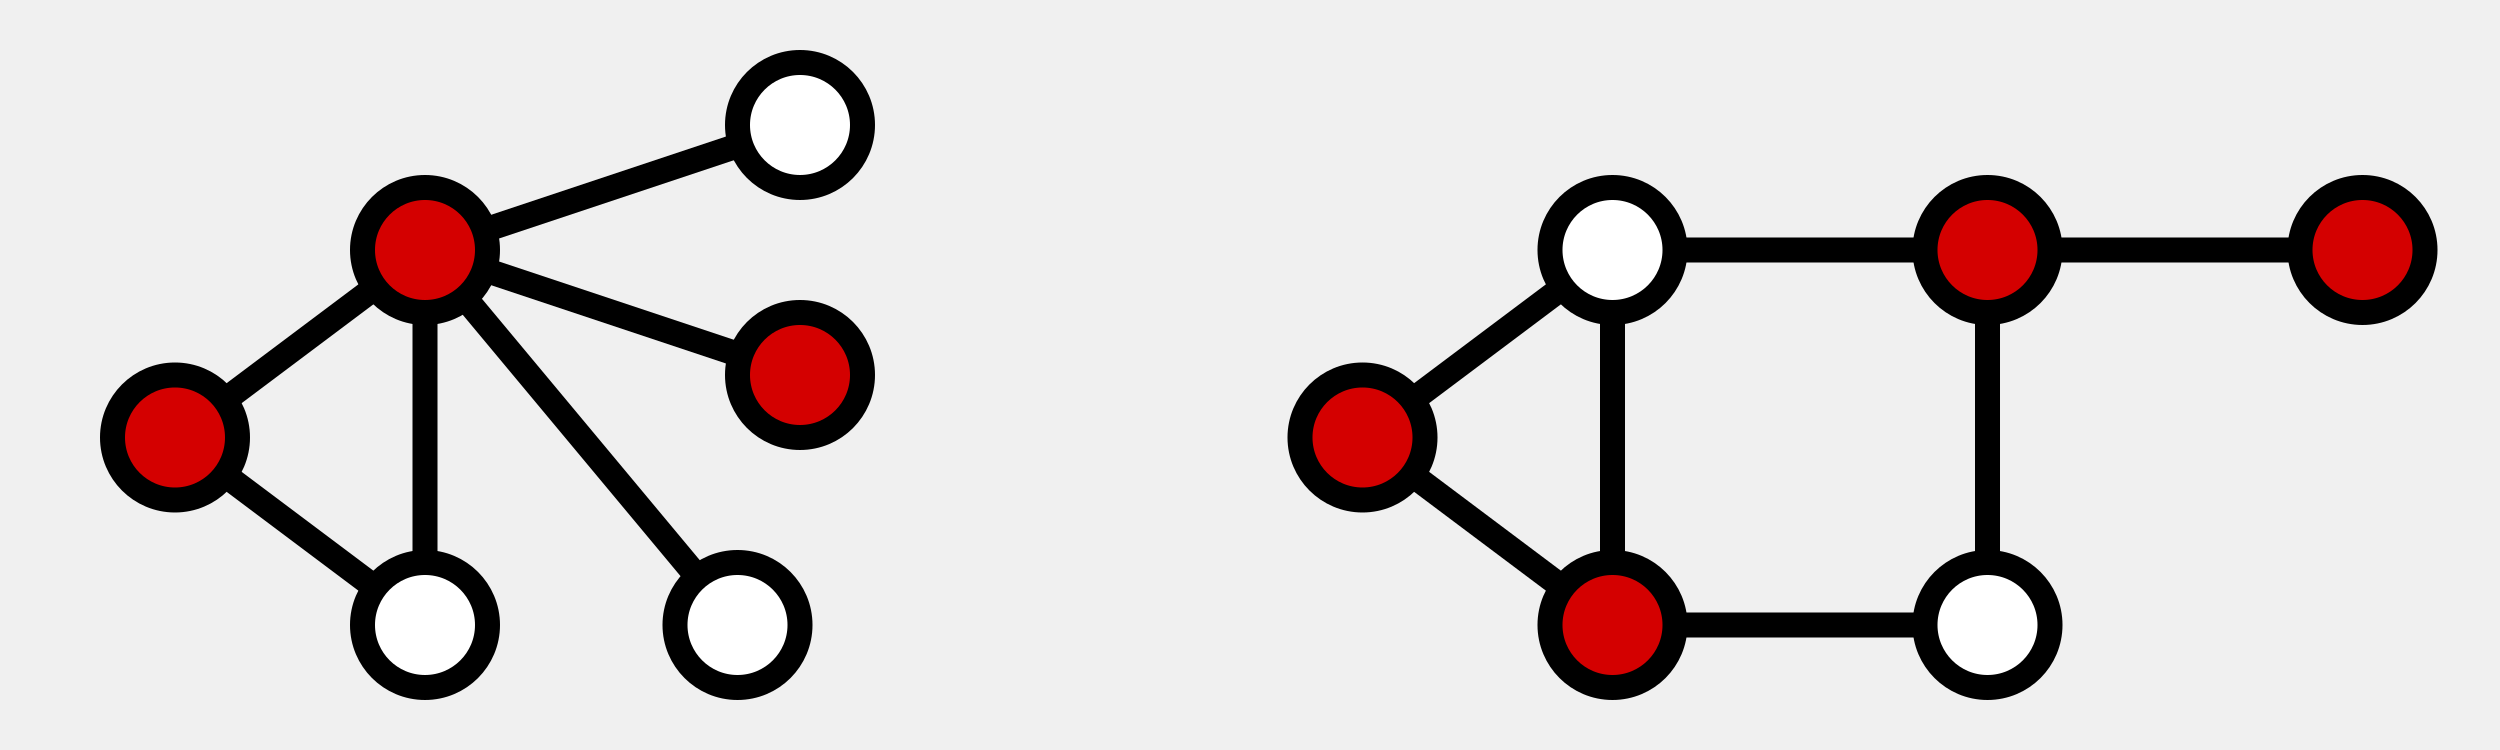
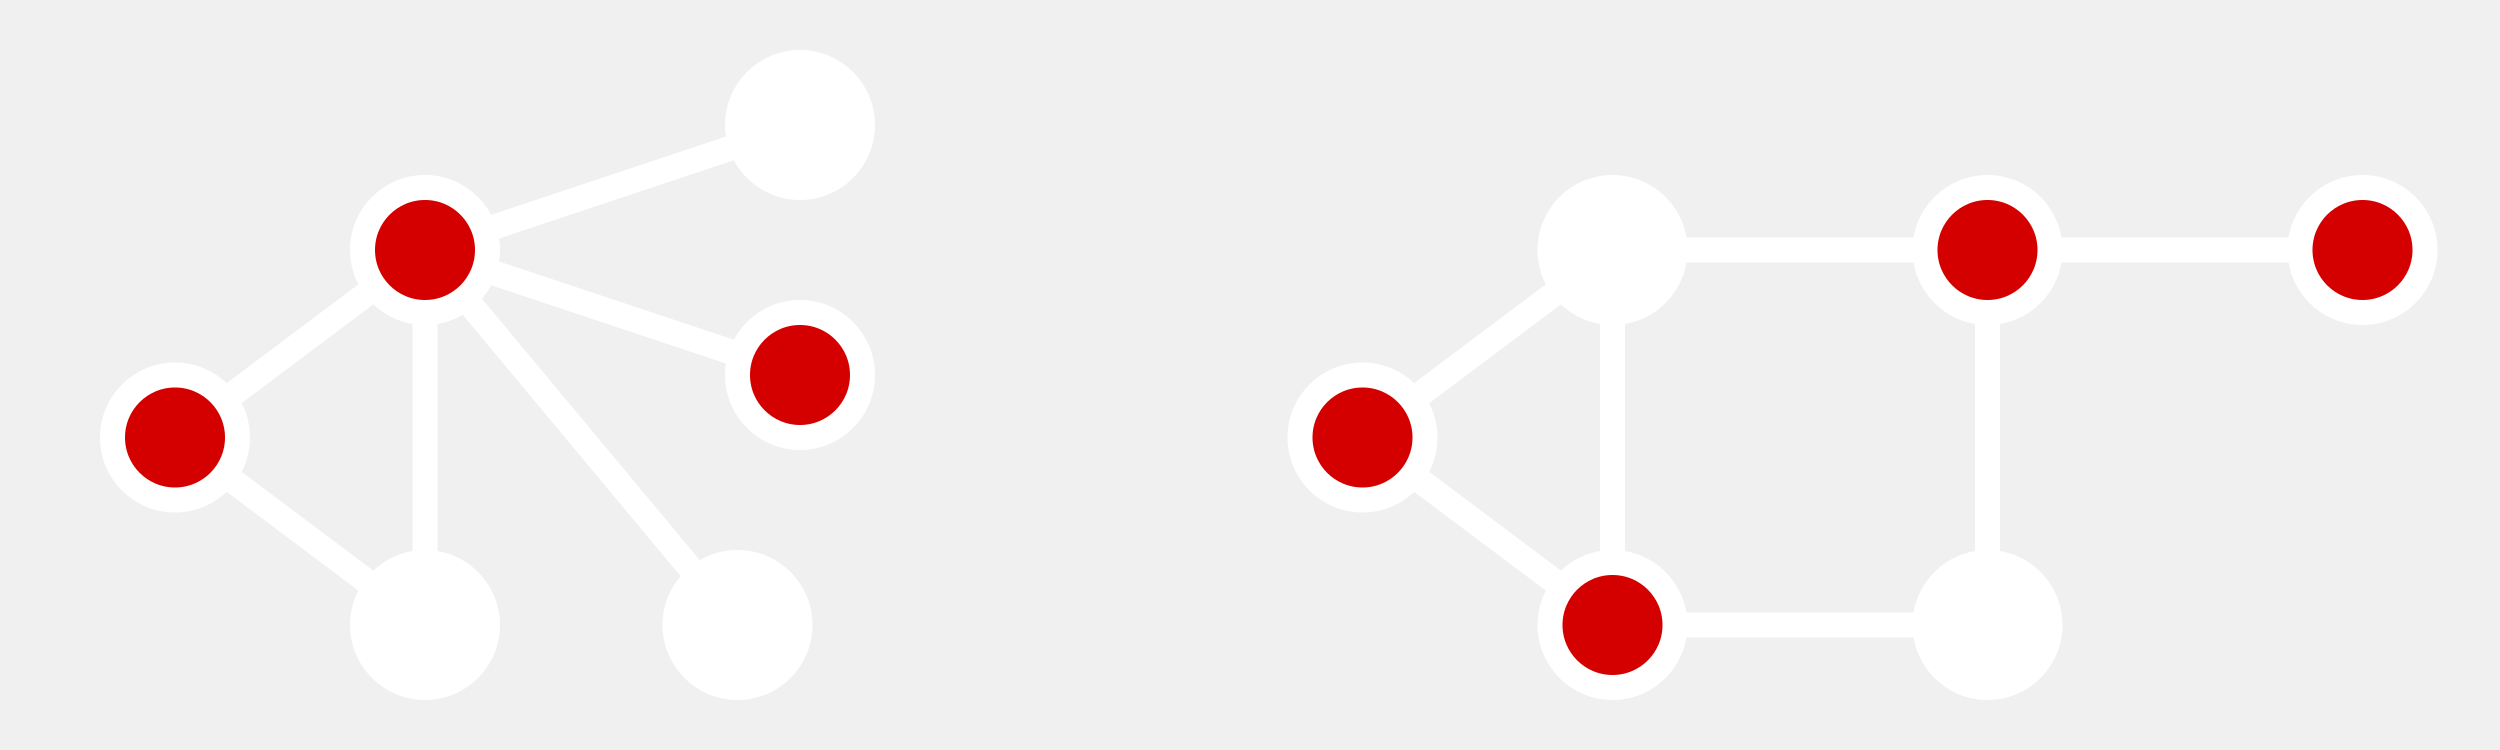
<svg xmlns="http://www.w3.org/2000/svg" width="200" height="60" id="svg4786" version="1.0">
  <defs id="defs4788" />
  <g id="layer1" transform="translate(-517.9286,-709.2193)">
-     <path id="path3600" d="M 531.929,744.219 L 551.929,729.219" style="fill:none;fill-rule:evenodd;stroke:#000000;stroke-width:2;stroke-linecap:butt;stroke-linejoin:miter;stroke-miterlimit:4;stroke-dasharray:none;stroke-opacity:1" />
-     <path id="path3602" d="M 551.929,729.219 L 581.929,719.219" style="fill:none;fill-rule:evenodd;stroke:#000000;stroke-width:2;stroke-linecap:butt;stroke-linejoin:miter;stroke-miterlimit:4;stroke-dasharray:none;stroke-opacity:1" />
-     <path id="path3604" d="M 531.929,744.219 L 551.929,759.219" style="fill:none;fill-rule:evenodd;stroke:#000000;stroke-width:2;stroke-linecap:butt;stroke-linejoin:miter;stroke-miterlimit:4;stroke-dasharray:none;stroke-opacity:1" />
-     <path id="path3606" d="M 551.929,729.219 L 551.929,759.219" style="fill:none;fill-rule:evenodd;stroke:#000000;stroke-width:2;stroke-linecap:butt;stroke-linejoin:miter;stroke-miterlimit:4;stroke-dasharray:none;stroke-opacity:1" />
-     <path id="path3608" d="M 551.929,729.219 L 581.929,739.219" style="fill:none;fill-rule:evenodd;stroke:#000000;stroke-width:2;stroke-linecap:butt;stroke-linejoin:miter;stroke-miterlimit:4;stroke-dasharray:none;stroke-opacity:1" />
-     <path id="path3610" d="M 551.929,729.219 L 576.929,759.219" style="fill:none;fill-rule:evenodd;stroke:#000000;stroke-width:2;stroke-linecap:butt;stroke-linejoin:miter;stroke-miterlimit:4;stroke-dasharray:none;stroke-opacity:1" />
-     <path style="fill:none;fill-rule:evenodd;stroke:#000000;stroke-width:2;stroke-linecap:butt;stroke-linejoin:miter;stroke-miterlimit:4;stroke-dasharray:none;stroke-opacity:1" d="M 626.929,744.219 L 646.929,729.219" id="path3612" />
-     <path style="fill:none;fill-rule:evenodd;stroke:#000000;stroke-width:2;stroke-linecap:butt;stroke-linejoin:miter;stroke-miterlimit:4;stroke-dasharray:none;stroke-opacity:1" d="M 626.929,744.219 L 646.929,759.219" id="path3614" />
-     <path style="fill:none;fill-rule:evenodd;stroke:#000000;stroke-width:2;stroke-linecap:butt;stroke-linejoin:miter;stroke-miterlimit:4;stroke-dasharray:none;stroke-opacity:1" d="M 646.929,729.219 L 646.929,759.219" id="path3616" />
-     <path id="path3618" d="M 646.929,729.219 L 676.929,729.219" style="fill:none;fill-rule:evenodd;stroke:#000000;stroke-width:2;stroke-linecap:butt;stroke-linejoin:miter;stroke-miterlimit:4;stroke-dasharray:none;stroke-opacity:1" />
-     <path id="path3620" d="M 646.929,759.219 L 676.929,759.219" style="fill:none;fill-rule:evenodd;stroke:#000000;stroke-width:2;stroke-linecap:butt;stroke-linejoin:miter;stroke-miterlimit:4;stroke-dasharray:none;stroke-opacity:1" />
-     <path id="path3622" d="M 676.929,729.219 L 706.929,729.219" style="fill:none;fill-rule:evenodd;stroke:#000000;stroke-width:2;stroke-linecap:butt;stroke-linejoin:miter;stroke-miterlimit:4;stroke-dasharray:none;stroke-opacity:1" />
-     <path id="path3624" d="M 676.929,729.219 L 676.929,759.219" style="fill:none;fill-rule:evenodd;stroke:#000000;stroke-width:2;stroke-linecap:butt;stroke-linejoin:miter;stroke-miterlimit:4;stroke-dasharray:none;stroke-opacity:1" />
-     <path d="M 215,437.362 A 5,5 0 1 1 205,437.362 A 5,5 0 1 1 215,437.362 z" id="path3638" style="opacity:1;fill:#d40000;fill-opacity:1;fill-rule:evenodd;stroke:#000000;stroke-width:2;stroke-linecap:butt;stroke-linejoin:miter;marker:none;marker-start:none;marker-mid:none;marker-end:none;stroke-miterlimit:4;stroke-dasharray:none;stroke-dashoffset:0;stroke-opacity:1;visibility:visible;display:inline;overflow:visible;enable-background:accumulate;color:#000000" transform="translate(341.9286,291.8571)" />
-     <path transform="translate(341.9286,321.8571)" style="opacity:1;fill:#ffffff;fill-opacity:1;fill-rule:evenodd;stroke:#000000;stroke-width:2;stroke-linecap:butt;stroke-linejoin:miter;marker:none;marker-start:none;marker-mid:none;marker-end:none;stroke-miterlimit:4;stroke-dasharray:none;stroke-dashoffset:0;stroke-opacity:1;visibility:visible;display:inline;overflow:visible;enable-background:accumulate;color:#000000" id="path3640" d="M 215,437.362 A 5,5 0 1 1 205,437.362 A 5,5 0 1 1 215,437.362 z" />
-     <path d="M 215,437.362 A 5,5 0 1 1 205,437.362 A 5,5 0 1 1 215,437.362 z" id="path3642" style="opacity:1;fill:#d40000;fill-opacity:1;fill-rule:evenodd;stroke:#000000;stroke-width:2;stroke-linecap:butt;stroke-linejoin:miter;marker:none;marker-start:none;marker-mid:none;marker-end:none;stroke-miterlimit:4;stroke-dasharray:none;stroke-dashoffset:0;stroke-opacity:1;visibility:visible;display:inline;overflow:visible;enable-background:accumulate;color:#000000" transform="translate(321.9286,306.8571)" />
-     <path transform="translate(366.9286,321.8571)" style="opacity:1;fill:#ffffff;fill-opacity:1;fill-rule:evenodd;stroke:#000000;stroke-width:2;stroke-linecap:butt;stroke-linejoin:miter;marker:none;marker-start:none;marker-mid:none;marker-end:none;stroke-miterlimit:4;stroke-dasharray:none;stroke-dashoffset:0;stroke-opacity:1;visibility:visible;display:inline;overflow:visible;enable-background:accumulate;color:#000000" id="path3644" d="M 215,437.362 A 5,5 0 1 1 205,437.362 A 5,5 0 1 1 215,437.362 z" />
-     <path d="M 215,437.362 A 5,5 0 1 1 205,437.362 A 5,5 0 1 1 215,437.362 z" id="path3646" style="opacity:1;fill:#d40000;fill-opacity:1;fill-rule:evenodd;stroke:#000000;stroke-width:2;stroke-linecap:butt;stroke-linejoin:miter;marker:none;marker-start:none;marker-mid:none;marker-end:none;stroke-miterlimit:4;stroke-dasharray:none;stroke-dashoffset:0;stroke-opacity:1;visibility:visible;display:inline;overflow:visible;enable-background:accumulate;color:#000000" transform="translate(371.9286,301.8571)" />
-     <path transform="translate(371.9286,281.8571)" style="opacity:1;fill:#ffffff;fill-opacity:1;fill-rule:evenodd;stroke:#000000;stroke-width:2;stroke-linecap:butt;stroke-linejoin:miter;marker:none;marker-start:none;marker-mid:none;marker-end:none;stroke-miterlimit:4;stroke-dasharray:none;stroke-dashoffset:0;stroke-opacity:1;visibility:visible;display:inline;overflow:visible;enable-background:accumulate;color:#000000" id="path3648" d="M 215,437.362 A 5,5 0 1 1 205,437.362 A 5,5 0 1 1 215,437.362 z" />
-     <path transform="translate(436.9286,291.8571)" style="opacity:1;fill:#ffffff;fill-opacity:1;fill-rule:evenodd;stroke:#000000;stroke-width:2;stroke-linecap:butt;stroke-linejoin:miter;marker:none;marker-start:none;marker-mid:none;marker-end:none;stroke-miterlimit:4;stroke-dasharray:none;stroke-dashoffset:0;stroke-opacity:1;visibility:visible;display:inline;overflow:visible;enable-background:accumulate;color:#000000" id="path3650" d="M 215,437.362 A 5,5 0 1 1 205,437.362 A 5,5 0 1 1 215,437.362 z" />
-     <path d="M 215,437.362 A 5,5 0 1 1 205,437.362 A 5,5 0 1 1 215,437.362 z" id="path3652" style="opacity:1;fill:#d40000;fill-opacity:1;fill-rule:evenodd;stroke:#000000;stroke-width:2;stroke-linecap:butt;stroke-linejoin:miter;marker:none;marker-start:none;marker-mid:none;marker-end:none;stroke-miterlimit:4;stroke-dasharray:none;stroke-dashoffset:0;stroke-opacity:1;visibility:visible;display:inline;overflow:visible;enable-background:accumulate" transform="translate(436.9286,321.8571)" />
-     <path transform="translate(416.9286,306.8571)" style="opacity:1;fill:#d40000;fill-opacity:1;fill-rule:evenodd;stroke:#000000;stroke-width:2;stroke-linecap:butt;stroke-linejoin:miter;marker:none;marker-start:none;marker-mid:none;marker-end:none;stroke-miterlimit:4;stroke-dasharray:none;stroke-dashoffset:0;stroke-opacity:1;visibility:visible;display:inline;overflow:visible;enable-background:accumulate;color:#000000" id="path3654" d="M 215,437.362 A 5,5 0 1 1 205,437.362 A 5,5 0 1 1 215,437.362 z" />
-     <path d="M 215,437.362 A 5,5 0 1 1 205,437.362 A 5,5 0 1 1 215,437.362 z" id="path3656" style="opacity:1;fill:#ffffff;fill-opacity:1;fill-rule:evenodd;stroke:#000000;stroke-width:2;stroke-linecap:butt;stroke-linejoin:miter;marker:none;marker-start:none;marker-mid:none;marker-end:none;stroke-miterlimit:4;stroke-dasharray:none;stroke-dashoffset:0;stroke-opacity:1;visibility:visible;display:inline;overflow:visible;enable-background:accumulate" transform="translate(466.9286,321.8571)" />
-     <path transform="translate(466.9286,291.8571)" style="opacity:1;fill:#d40000;fill-opacity:1;fill-rule:evenodd;stroke:#000000;stroke-width:2;stroke-linecap:butt;stroke-linejoin:miter;marker:none;marker-start:none;marker-mid:none;marker-end:none;stroke-miterlimit:4;stroke-dasharray:none;stroke-dashoffset:0;stroke-opacity:1;visibility:visible;display:inline;overflow:visible;enable-background:accumulate" id="path3658" d="M 215,437.362 A 5,5 0 1 1 205,437.362 A 5,5 0 1 1 215,437.362 z" />
-     <path d="M 215,437.362 A 5,5 0 1 1 205,437.362 A 5,5 0 1 1 215,437.362 z" id="path3660" style="opacity:1;fill:#d40000;fill-opacity:1;fill-rule:evenodd;stroke:#000000;stroke-width:2;stroke-linecap:butt;stroke-linejoin:miter;marker:none;marker-start:none;marker-mid:none;marker-end:none;stroke-miterlimit:4;stroke-dasharray:none;stroke-dashoffset:0;stroke-opacity:1;visibility:visible;display:inline;overflow:visible;enable-background:accumulate;color:#000000" transform="translate(496.9286,291.8571)" />
+     <path id="path3600" d="M 531.929,744.219 L 551.929,729.219" style="fill:none;fill-rule:evenodd;stroke:#ffffff;stroke-width:2;stroke-linecap:butt;stroke-linejoin:miter;stroke-miterlimit:4;stroke-dasharray:none;stroke-opacity:1" />
+     <path id="path3602" d="M 551.929,729.219 L 581.929,719.219" style="fill:none;fill-rule:evenodd;stroke:#ffffff;stroke-width:2;stroke-linecap:butt;stroke-linejoin:miter;stroke-miterlimit:4;stroke-dasharray:none;stroke-opacity:1" />
+     <path id="path3604" d="M 531.929,744.219 L 551.929,759.219" style="fill:none;fill-rule:evenodd;stroke:#ffffff;stroke-width:2;stroke-linecap:butt;stroke-linejoin:miter;stroke-miterlimit:4;stroke-dasharray:none;stroke-opacity:1" />
+     <path id="path3606" d="M 551.929,729.219 L 551.929,759.219" style="fill:none;fill-rule:evenodd;stroke:#ffffff;stroke-width:2;stroke-linecap:butt;stroke-linejoin:miter;stroke-miterlimit:4;stroke-dasharray:none;stroke-opacity:1" />
+     <path id="path3608" d="M 551.929,729.219 L 581.929,739.219" style="fill:none;fill-rule:evenodd;stroke:#ffffff;stroke-width:2;stroke-linecap:butt;stroke-linejoin:miter;stroke-miterlimit:4;stroke-dasharray:none;stroke-opacity:1" />
+     <path id="path3610" d="M 551.929,729.219 L 576.929,759.219" style="fill:none;fill-rule:evenodd;stroke:#ffffff;stroke-width:2;stroke-linecap:butt;stroke-linejoin:miter;stroke-miterlimit:4;stroke-dasharray:none;stroke-opacity:1" />
+     <path style="fill:none;fill-rule:evenodd;stroke:#ffffff;stroke-width:2;stroke-linecap:butt;stroke-linejoin:miter;stroke-miterlimit:4;stroke-dasharray:none;stroke-opacity:1" d="M 626.929,744.219 L 646.929,729.219" id="path3612" />
+     <path style="fill:none;fill-rule:evenodd;stroke:#ffffff;stroke-width:2;stroke-linecap:butt;stroke-linejoin:miter;stroke-miterlimit:4;stroke-dasharray:none;stroke-opacity:1" d="M 626.929,744.219 L 646.929,759.219" id="path3614" />
+     <path style="fill:none;fill-rule:evenodd;stroke:#ffffff;stroke-width:2;stroke-linecap:butt;stroke-linejoin:miter;stroke-miterlimit:4;stroke-dasharray:none;stroke-opacity:1" d="M 646.929,729.219 L 646.929,759.219" id="path3616" />
+     <path id="path3618" d="M 646.929,729.219 L 676.929,729.219" style="fill:none;fill-rule:evenodd;stroke:#ffffff;stroke-width:2;stroke-linecap:butt;stroke-linejoin:miter;stroke-miterlimit:4;stroke-dasharray:none;stroke-opacity:1" />
+     <path id="path3620" d="M 646.929,759.219 L 676.929,759.219" style="fill:none;fill-rule:evenodd;stroke:#ffffff;stroke-width:2;stroke-linecap:butt;stroke-linejoin:miter;stroke-miterlimit:4;stroke-dasharray:none;stroke-opacity:1" />
+     <path id="path3622" d="M 676.929,729.219 L 706.929,729.219" style="fill:none;fill-rule:evenodd;stroke:#ffffff;stroke-width:2;stroke-linecap:butt;stroke-linejoin:miter;stroke-miterlimit:4;stroke-dasharray:none;stroke-opacity:1" />
+     <path id="path3624" d="M 676.929,729.219 L 676.929,759.219" style="fill:none;fill-rule:evenodd;stroke:#ffffff;stroke-width:2;stroke-linecap:butt;stroke-linejoin:miter;stroke-miterlimit:4;stroke-dasharray:none;stroke-opacity:1" />
+     <path d="M 215,437.362 A 5,5 0 1 1 205,437.362 A 5,5 0 1 1 215,437.362 z" id="path3638" style="opacity:1;fill:#d40000;fill-opacity:1;fill-rule:evenodd;stroke:#ffffff;stroke-width:2;stroke-linecap:butt;stroke-linejoin:miter;marker:none;marker-start:none;marker-mid:none;marker-end:none;stroke-miterlimit:4;stroke-dasharray:none;stroke-dashoffset:0;stroke-opacity:1;visibility:visible;display:inline;overflow:visible;enable-background:accumulate;color:#ffffff" transform="translate(341.9286,291.8571)" />
+     <path transform="translate(341.9286,321.8571)" style="opacity:1;fill:#ffffff;fill-opacity:1;fill-rule:evenodd;stroke:#ffffff;stroke-width:2;stroke-linecap:butt;stroke-linejoin:miter;marker:none;marker-start:none;marker-mid:none;marker-end:none;stroke-miterlimit:4;stroke-dasharray:none;stroke-dashoffset:0;stroke-opacity:1;visibility:visible;display:inline;overflow:visible;enable-background:accumulate;color:#ffffff" id="path3640" d="M 215,437.362 A 5,5 0 1 1 205,437.362 A 5,5 0 1 1 215,437.362 z" />
+     <path d="M 215,437.362 A 5,5 0 1 1 205,437.362 A 5,5 0 1 1 215,437.362 z" id="path3642" style="opacity:1;fill:#d40000;fill-opacity:1;fill-rule:evenodd;stroke:#ffffff;stroke-width:2;stroke-linecap:butt;stroke-linejoin:miter;marker:none;marker-start:none;marker-mid:none;marker-end:none;stroke-miterlimit:4;stroke-dasharray:none;stroke-dashoffset:0;stroke-opacity:1;visibility:visible;display:inline;overflow:visible;enable-background:accumulate;color:#ffffff" transform="translate(321.9286,306.8571)" />
+     <path transform="translate(366.9286,321.8571)" style="opacity:1;fill:#ffffff;fill-opacity:1;fill-rule:evenodd;stroke:#ffffff;stroke-width:2;stroke-linecap:butt;stroke-linejoin:miter;marker:none;marker-start:none;marker-mid:none;marker-end:none;stroke-miterlimit:4;stroke-dasharray:none;stroke-dashoffset:0;stroke-opacity:1;visibility:visible;display:inline;overflow:visible;enable-background:accumulate;color:#ffffff" id="path3644" d="M 215,437.362 A 5,5 0 1 1 205,437.362 A 5,5 0 1 1 215,437.362 z" />
+     <path d="M 215,437.362 A 5,5 0 1 1 205,437.362 A 5,5 0 1 1 215,437.362 z" id="path3646" style="opacity:1;fill:#d40000;fill-opacity:1;fill-rule:evenodd;stroke:#ffffff;stroke-width:2;stroke-linecap:butt;stroke-linejoin:miter;marker:none;marker-start:none;marker-mid:none;marker-end:none;stroke-miterlimit:4;stroke-dasharray:none;stroke-dashoffset:0;stroke-opacity:1;visibility:visible;display:inline;overflow:visible;enable-background:accumulate;color:#ffffff" transform="translate(371.9286,301.8571)" />
+     <path transform="translate(371.9286,281.8571)" style="opacity:1;fill:#ffffff;fill-opacity:1;fill-rule:evenodd;stroke:#ffffff;stroke-width:2;stroke-linecap:butt;stroke-linejoin:miter;marker:none;marker-start:none;marker-mid:none;marker-end:none;stroke-miterlimit:4;stroke-dasharray:none;stroke-dashoffset:0;stroke-opacity:1;visibility:visible;display:inline;overflow:visible;enable-background:accumulate;color:#ffffff" id="path3648" d="M 215,437.362 A 5,5 0 1 1 205,437.362 A 5,5 0 1 1 215,437.362 z" />
+     <path transform="translate(436.9286,291.8571)" style="opacity:1;fill:#ffffff;fill-opacity:1;fill-rule:evenodd;stroke:#ffffff;stroke-width:2;stroke-linecap:butt;stroke-linejoin:miter;marker:none;marker-start:none;marker-mid:none;marker-end:none;stroke-miterlimit:4;stroke-dasharray:none;stroke-dashoffset:0;stroke-opacity:1;visibility:visible;display:inline;overflow:visible;enable-background:accumulate;color:#ffffff" id="path3650" d="M 215,437.362 A 5,5 0 1 1 205,437.362 A 5,5 0 1 1 215,437.362 z" />
+     <path d="M 215,437.362 A 5,5 0 1 1 205,437.362 A 5,5 0 1 1 215,437.362 z" id="path3652" style="opacity:1;fill:#d40000;fill-opacity:1;fill-rule:evenodd;stroke:#ffffff;stroke-width:2;stroke-linecap:butt;stroke-linejoin:miter;marker:none;marker-start:none;marker-mid:none;marker-end:none;stroke-miterlimit:4;stroke-dasharray:none;stroke-dashoffset:0;stroke-opacity:1;visibility:visible;display:inline;overflow:visible;enable-background:accumulate" transform="translate(436.9286,321.8571)" />
+     <path transform="translate(416.9286,306.8571)" style="opacity:1;fill:#d40000;fill-opacity:1;fill-rule:evenodd;stroke:#ffffff;stroke-width:2;stroke-linecap:butt;stroke-linejoin:miter;marker:none;marker-start:none;marker-mid:none;marker-end:none;stroke-miterlimit:4;stroke-dasharray:none;stroke-dashoffset:0;stroke-opacity:1;visibility:visible;display:inline;overflow:visible;enable-background:accumulate;color:#ffffff" id="path3654" d="M 215,437.362 A 5,5 0 1 1 205,437.362 A 5,5 0 1 1 215,437.362 z" />
+     <path d="M 215,437.362 A 5,5 0 1 1 205,437.362 A 5,5 0 1 1 215,437.362 z" id="path3656" style="opacity:1;fill:#ffffff;fill-opacity:1;fill-rule:evenodd;stroke:#ffffff;stroke-width:2;stroke-linecap:butt;stroke-linejoin:miter;marker:none;marker-start:none;marker-mid:none;marker-end:none;stroke-miterlimit:4;stroke-dasharray:none;stroke-dashoffset:0;stroke-opacity:1;visibility:visible;display:inline;overflow:visible;enable-background:accumulate" transform="translate(466.9286,321.8571)" />
+     <path transform="translate(466.9286,291.8571)" style="opacity:1;fill:#d40000;fill-opacity:1;fill-rule:evenodd;stroke:#ffffff;stroke-width:2;stroke-linecap:butt;stroke-linejoin:miter;marker:none;marker-start:none;marker-mid:none;marker-end:none;stroke-miterlimit:4;stroke-dasharray:none;stroke-dashoffset:0;stroke-opacity:1;visibility:visible;display:inline;overflow:visible;enable-background:accumulate" id="path3658" d="M 215,437.362 A 5,5 0 1 1 205,437.362 A 5,5 0 1 1 215,437.362 z" />
+     <path d="M 215,437.362 A 5,5 0 1 1 205,437.362 A 5,5 0 1 1 215,437.362 z" id="path3660" style="opacity:1;fill:#d40000;fill-opacity:1;fill-rule:evenodd;stroke:#ffffff;stroke-width:2;stroke-linecap:butt;stroke-linejoin:miter;marker:none;marker-start:none;marker-mid:none;marker-end:none;stroke-miterlimit:4;stroke-dasharray:none;stroke-dashoffset:0;stroke-opacity:1;visibility:visible;display:inline;overflow:visible;enable-background:accumulate;color:#ffffff" transform="translate(496.9286,291.8571)" />
  </g>
</svg>
